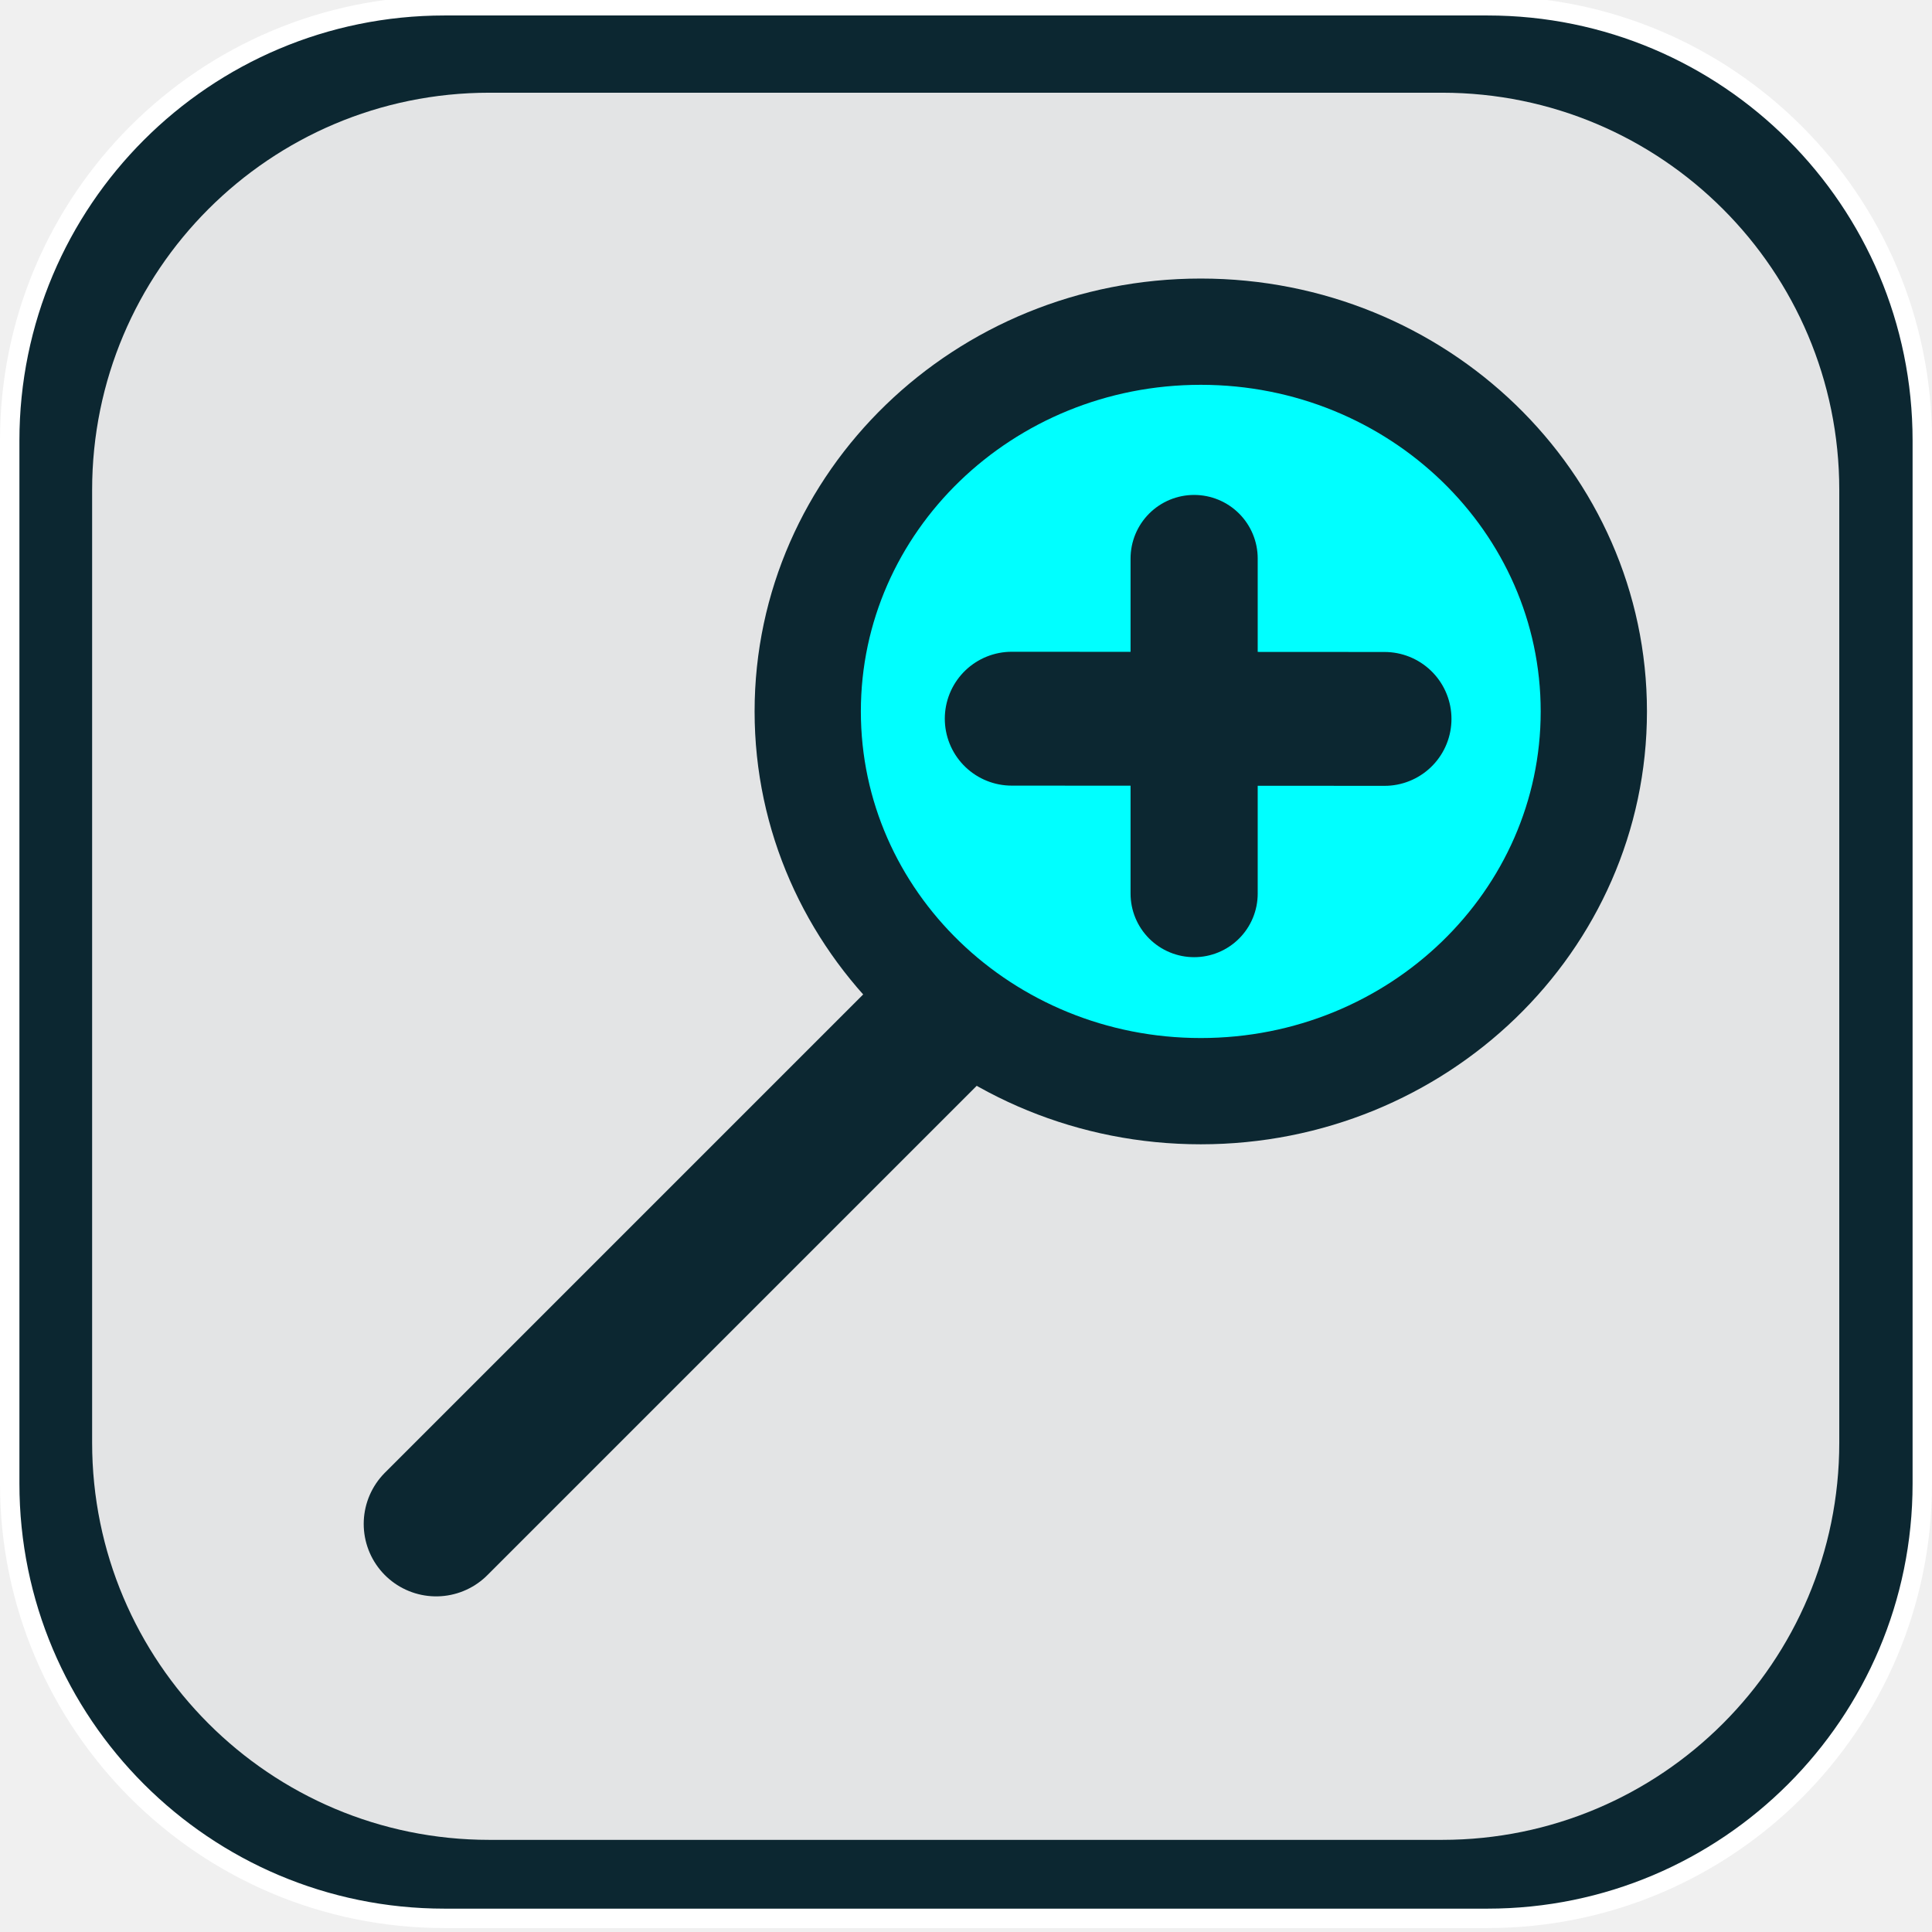
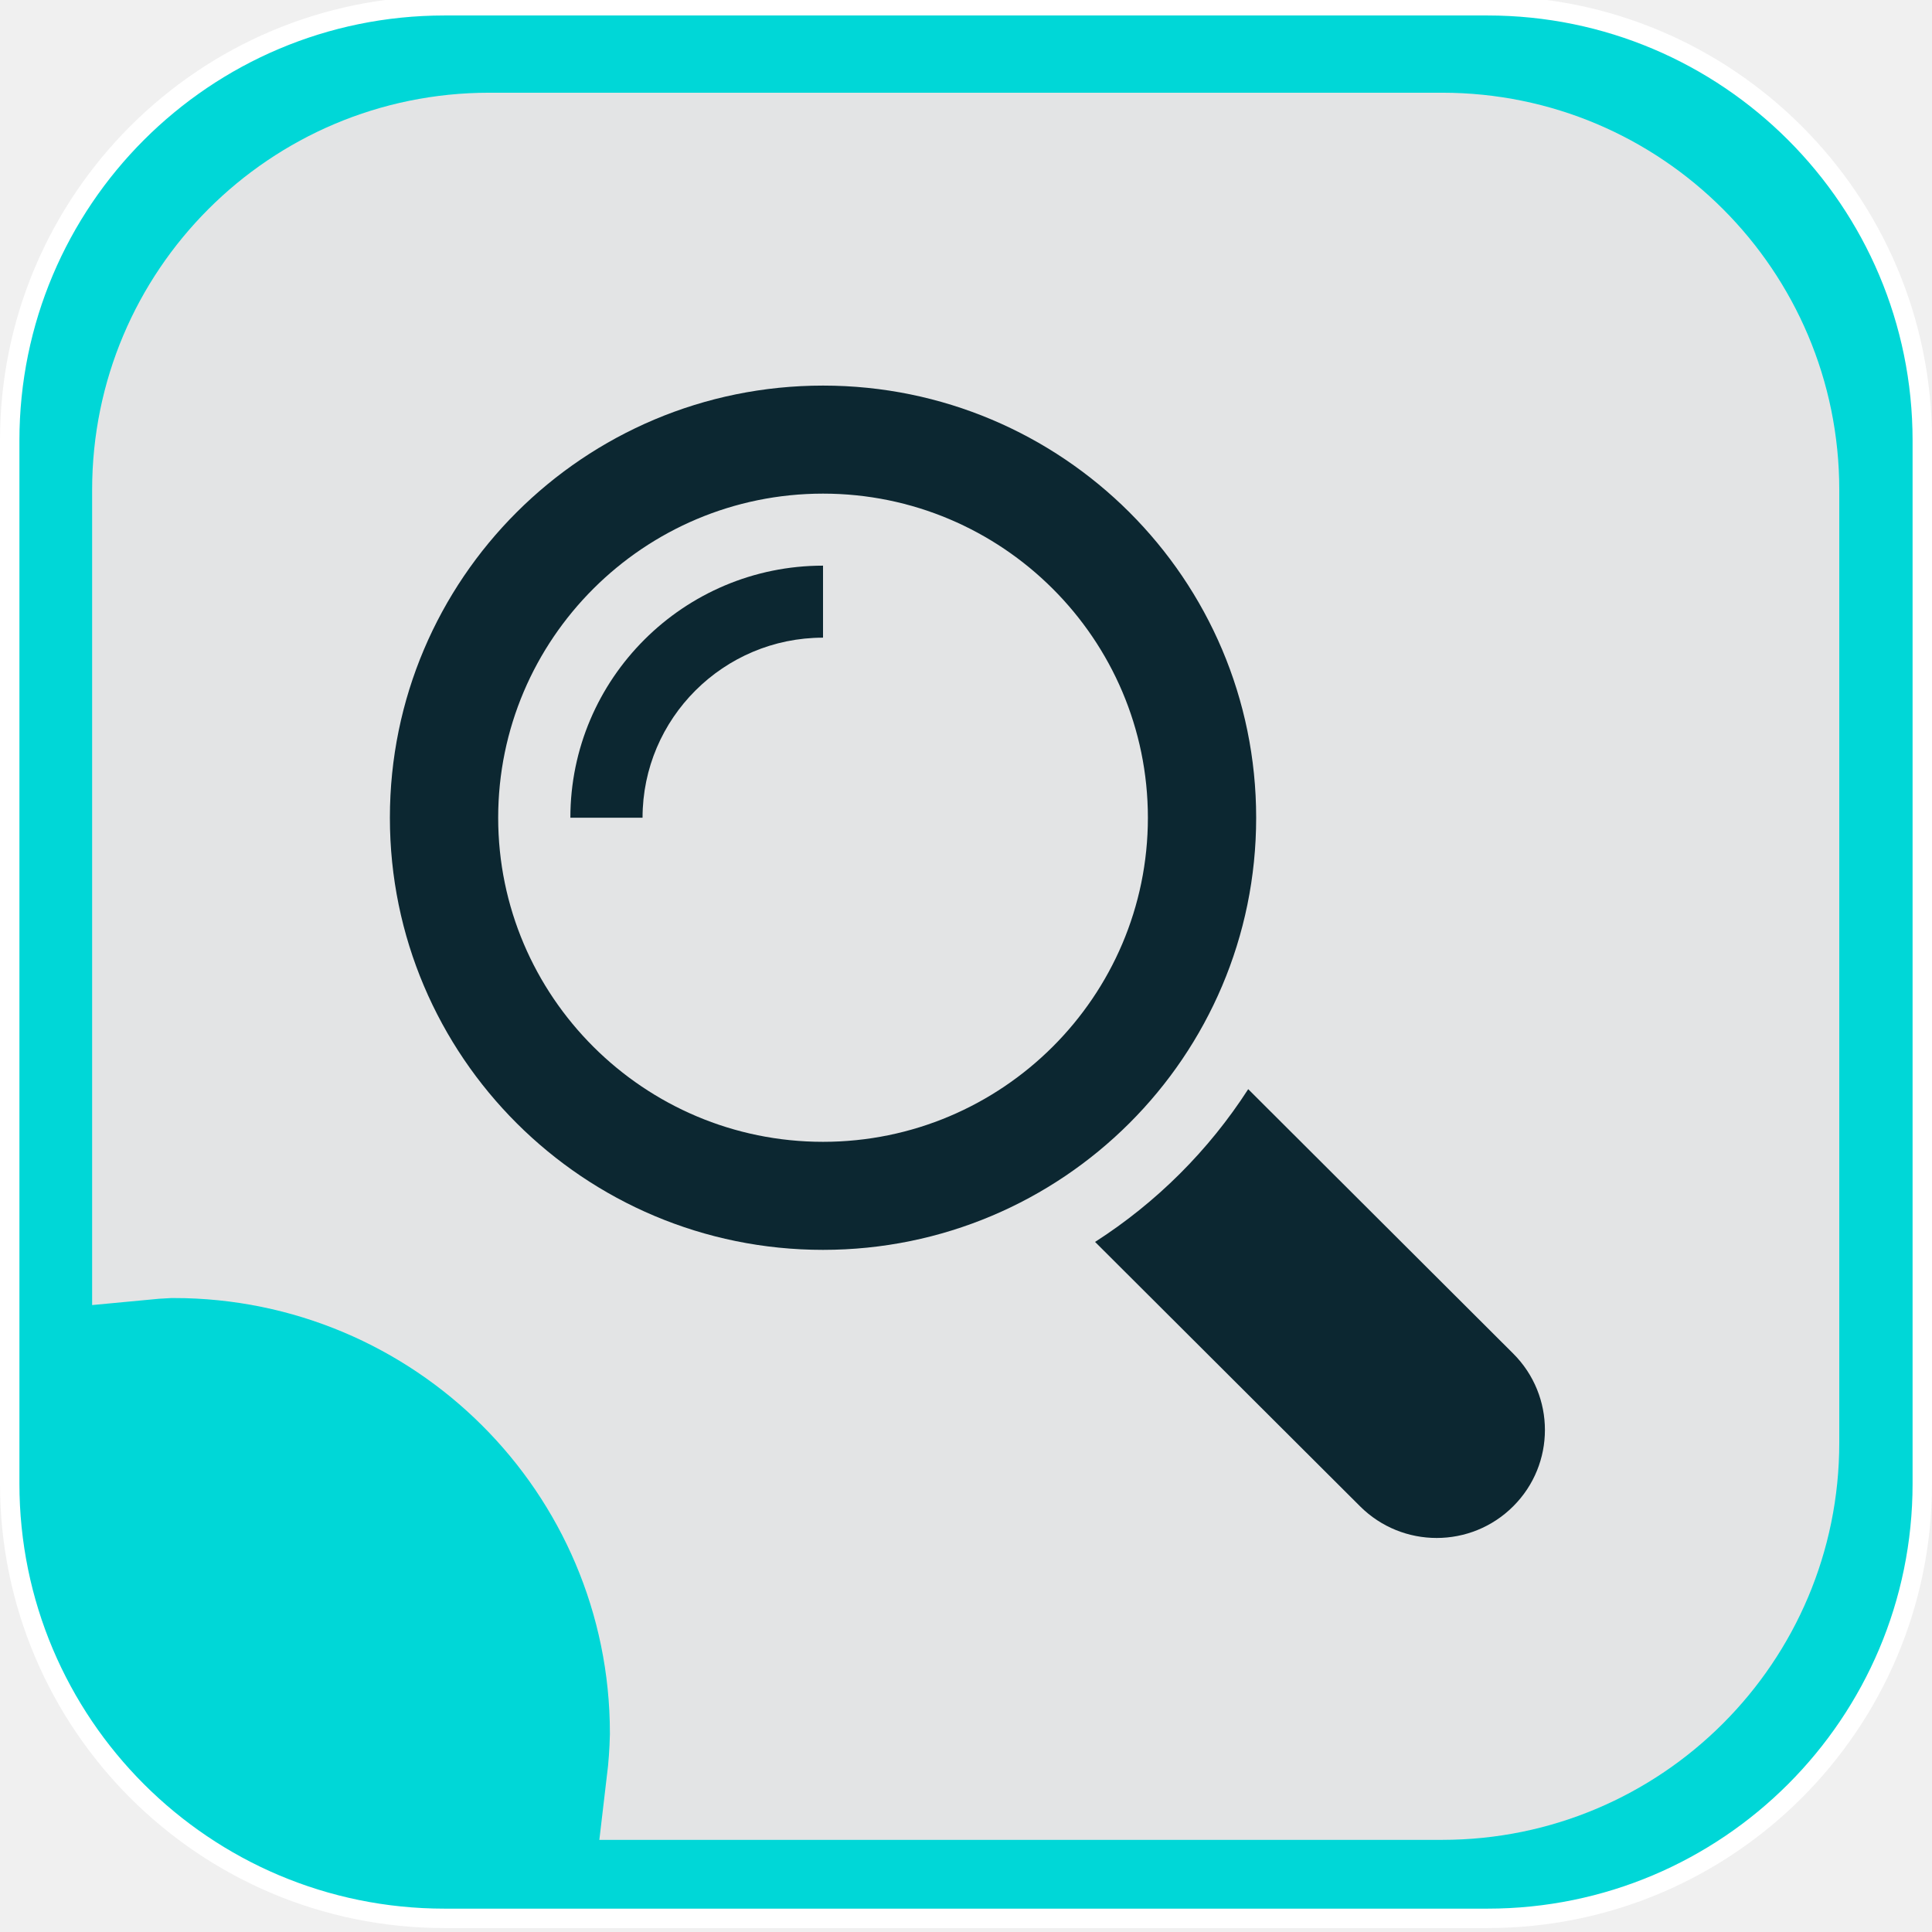
<svg xmlns="http://www.w3.org/2000/svg" width="200mm" height="200mm" viewBox="0 0 200 200" version="1.1" id="svg5" xml:space="preserve">
  <defs id="defs2">
    <linearGradient id="swatch1">
      <stop style="stop-color:#000000;stop-opacity:1;" offset="0" id="stop1" />
    </linearGradient>
    <rect x="260" y="105" width="228" height="130" id="rect1" />
    <rect x="260" y="105" width="228" height="130" id="rect1-8" />
+     <rect x="260" y="105" width="228" height="130" id="rect1-83" />
+     <rect x="260" y="105" width="228" height="130" id="rect1-9" />
+     <rect x="260" y="105" width="228" height="130" id="rect1-6" />
+     <rect x="260" y="105" width="228" height="130" id="rect1-8-0" />
+     <rect x="260" y="105" width="228" height="130" id="rect1-85" />
+     <rect x="260" y="105" width="228" height="130" id="rect1-8-2" />
+     <rect x="260" y="105" width="228" height="130" id="rect1-83-4" />
+     <rect x="260" y="105" width="228" height="130" id="rect1-9-7" />
+     <rect x="260" y="105" width="228" height="130" id="rect1-6-5" />
+     <rect x="260" y="105" width="228" height="130" id="rect1-8-0-7" />
+     <rect x="260" y="105" width="228" height="130" id="rect1-92" />
+     <rect x="260" y="105" width="228" height="130" id="rect1-9-8" />
+     <rect x="260" y="105" width="228" height="130" id="rect1-3" />
+     <rect x="260" y="105" width="228" height="130" id="rect1-8-3" />
+     <rect x="260" y="105" width="228" height="130" id="rect1-83-7" />
+     <rect x="260" y="105" width="228" height="130" id="rect1-9-6" />
+     <rect x="260" y="105" width="228" height="130" id="rect1-6-7" />
+     <rect x="260" y="105" width="228" height="130" id="rect1-8-0-71" />
+     <rect x="260" y="105" width="228" height="130" id="rect1-85-0" />
+     <rect x="260" y="105" width="228" height="130" id="rect1-8-2-9" />
+     <rect x="260" y="105" width="228" height="130" id="rect1-83-4-6" />
+     <rect x="260" y="105" width="228" height="130" id="rect1-9-7-0" />
+     <rect x="260" y="105" width="228" height="130" id="rect1-6-5-5" />
+     <rect x="260" y="105" width="228" height="130" id="rect1-8-0-7-8" />
+     <rect x="260" y="105" width="228" height="130" id="rect1-84" />
+     <rect x="260" y="105" width="228" height="130" id="rect1-8-5" />
+     <rect x="260" y="105" width="228" height="130" id="rect1-83-8" />
+     <rect x="260" y="105" width="228" height="130" id="rect1-9-67" />
+     <rect x="260" y="105" width="228" height="130" id="rect1-6-0" />
+     <rect x="260" y="105" width="228" height="130" id="rect1-8-0-8" />
  </defs>
  <g id="layer1" transform="translate(-24.49591,-32.70782)">
-     <rect style="fill:#0c2731;fill-opacity:1;stroke:#ffffff;stroke-width:2.01;stroke-miterlimit:4;stroke-dasharray:none;stroke-opacity:1" id="rect382" width="197.99" height="197.99" x="25.501" y="33.305" ry="45.007" />
+     <rect style="fill:#00d7d7;fill-opacity:1;stroke:#ffffff;stroke-width:2.01;stroke-miterlimit:4;stroke-dasharray:none;stroke-opacity:1" id="rect382" width="197.99" height="197.99" x="25.501" y="33.305" ry="45.007" />
    <rect style="fill:#e3e4e5;fill-opacity:1;stroke:none;stroke-width:1.836;stroke-miterlimit:4;stroke-dasharray:none;stroke-opacity:0.941" id="rect382-3" width="180.864" height="180.864" x="34.033" y="42.306" ry="41.114" />
-     <ellipse style="fill:#00ffff;stroke:#0c2731;stroke-width:11;stroke-linecap:round;stroke-linejoin:round;stroke-dasharray:none;fill-opacity:1" id="path1" cx="148.8" cy="106.354" rx="40.688" ry="39.311" />
-     <path style="fill:none;stroke:#0c2731;stroke-width:15;stroke-linecap:round;stroke-linejoin:round;stroke-dasharray:none" d="M 121.406,138.704 69.647,190.463 Z" id="path3" />
-     <path style="fill:none;stroke:#0c2731;stroke-width:13.162;stroke-linecap:round;stroke-linejoin:round;stroke-dasharray:none" d="M 148.112,125.213 V 90.524 Z" id="path4" />
-     <path style="fill:none;stroke:#0c2731;stroke-width:13.857;stroke-linecap:round;stroke-linejoin:round;stroke-dasharray:none" d="m 129.23,107.107 38.593,0.022 z" id="path4-4" />
    <g id="layer1-9" transform="translate(-213.8423,-2.125878)" />
+     <g id="layer1-90" transform="translate(-212.1904,0.2086108)">
+       <g id="layer1-9-5" transform="translate(-213.8423,-2.125878)" />
+       <g id="g2" transform="matrix(0.2464261,0,0,0.2458589,277.0474,72.4151)" style="fill:#0c2731;fill-opacity:1">
+         <path d="M 471.882,407.567 360.567,296.243 c -16.586,25.795 -38.536,47.734 -64.331,64.321 L 407.56,471.888 c 17.772,17.768 46.587,17.768 64.321,0 17.773,-17.739 17.773,-46.554 0.001,-64.321 z" id="path1-6-6" style="fill:#0c2731;fill-opacity:1" transform="translate(-3.2283466e-6)" />
+         <path d="M 363.909,181.955 C 363.909,81.473 282.44,0 181.956,0 81.474,0 0.001,81.473 0.001,181.955 c 0,100.482 81.473,181.951 181.955,181.951 100.484,0 181.953,-81.469 181.953,-181.951 z M 181.956,318.416 c -75.252,0 -136.465,-61.208 -136.465,-136.46 0,-75.252 61.213,-136.465 136.465,-136.465 75.25,0 136.468,61.213 136.468,136.465 0,75.252 -61.218,136.46 -136.468,136.46 z" id="path2-7" style="fill:#0c2731;fill-opacity:1" transform="translate(-3.2283466e-6)" />
+         <path d="m 75.817,181.955 h 30.322 c 0,-41.803 34.014,-75.814 75.816,-75.814 V 75.816 c -58.517,0 -106.138,47.621 -106.138,106.139 z" id="path3-3-3" style="fill:#0c2731;fill-opacity:1" transform="translate(-3.2283466e-6)" />
+       </g>
+     </g>
+     <path id="path1" style="fill:#00d7d7;fill-opacity:1;stroke:#00d7d7;stroke-width:17.651;stroke-linecap:square;paint-order:fill markers stroke;stroke-opacity:1" d="m 42.475,175.905 a 36.332,36.224 0 0 0 -1.749,0.125 v 3.248 c 0,20.072 16.207,36.231 36.339,36.231 h 1.5 A 36.332,36.224 0 0 0 78.807,212.129 36.332,36.224 0 0 0 42.475,175.905 Z" />
  </g>
</svg>
